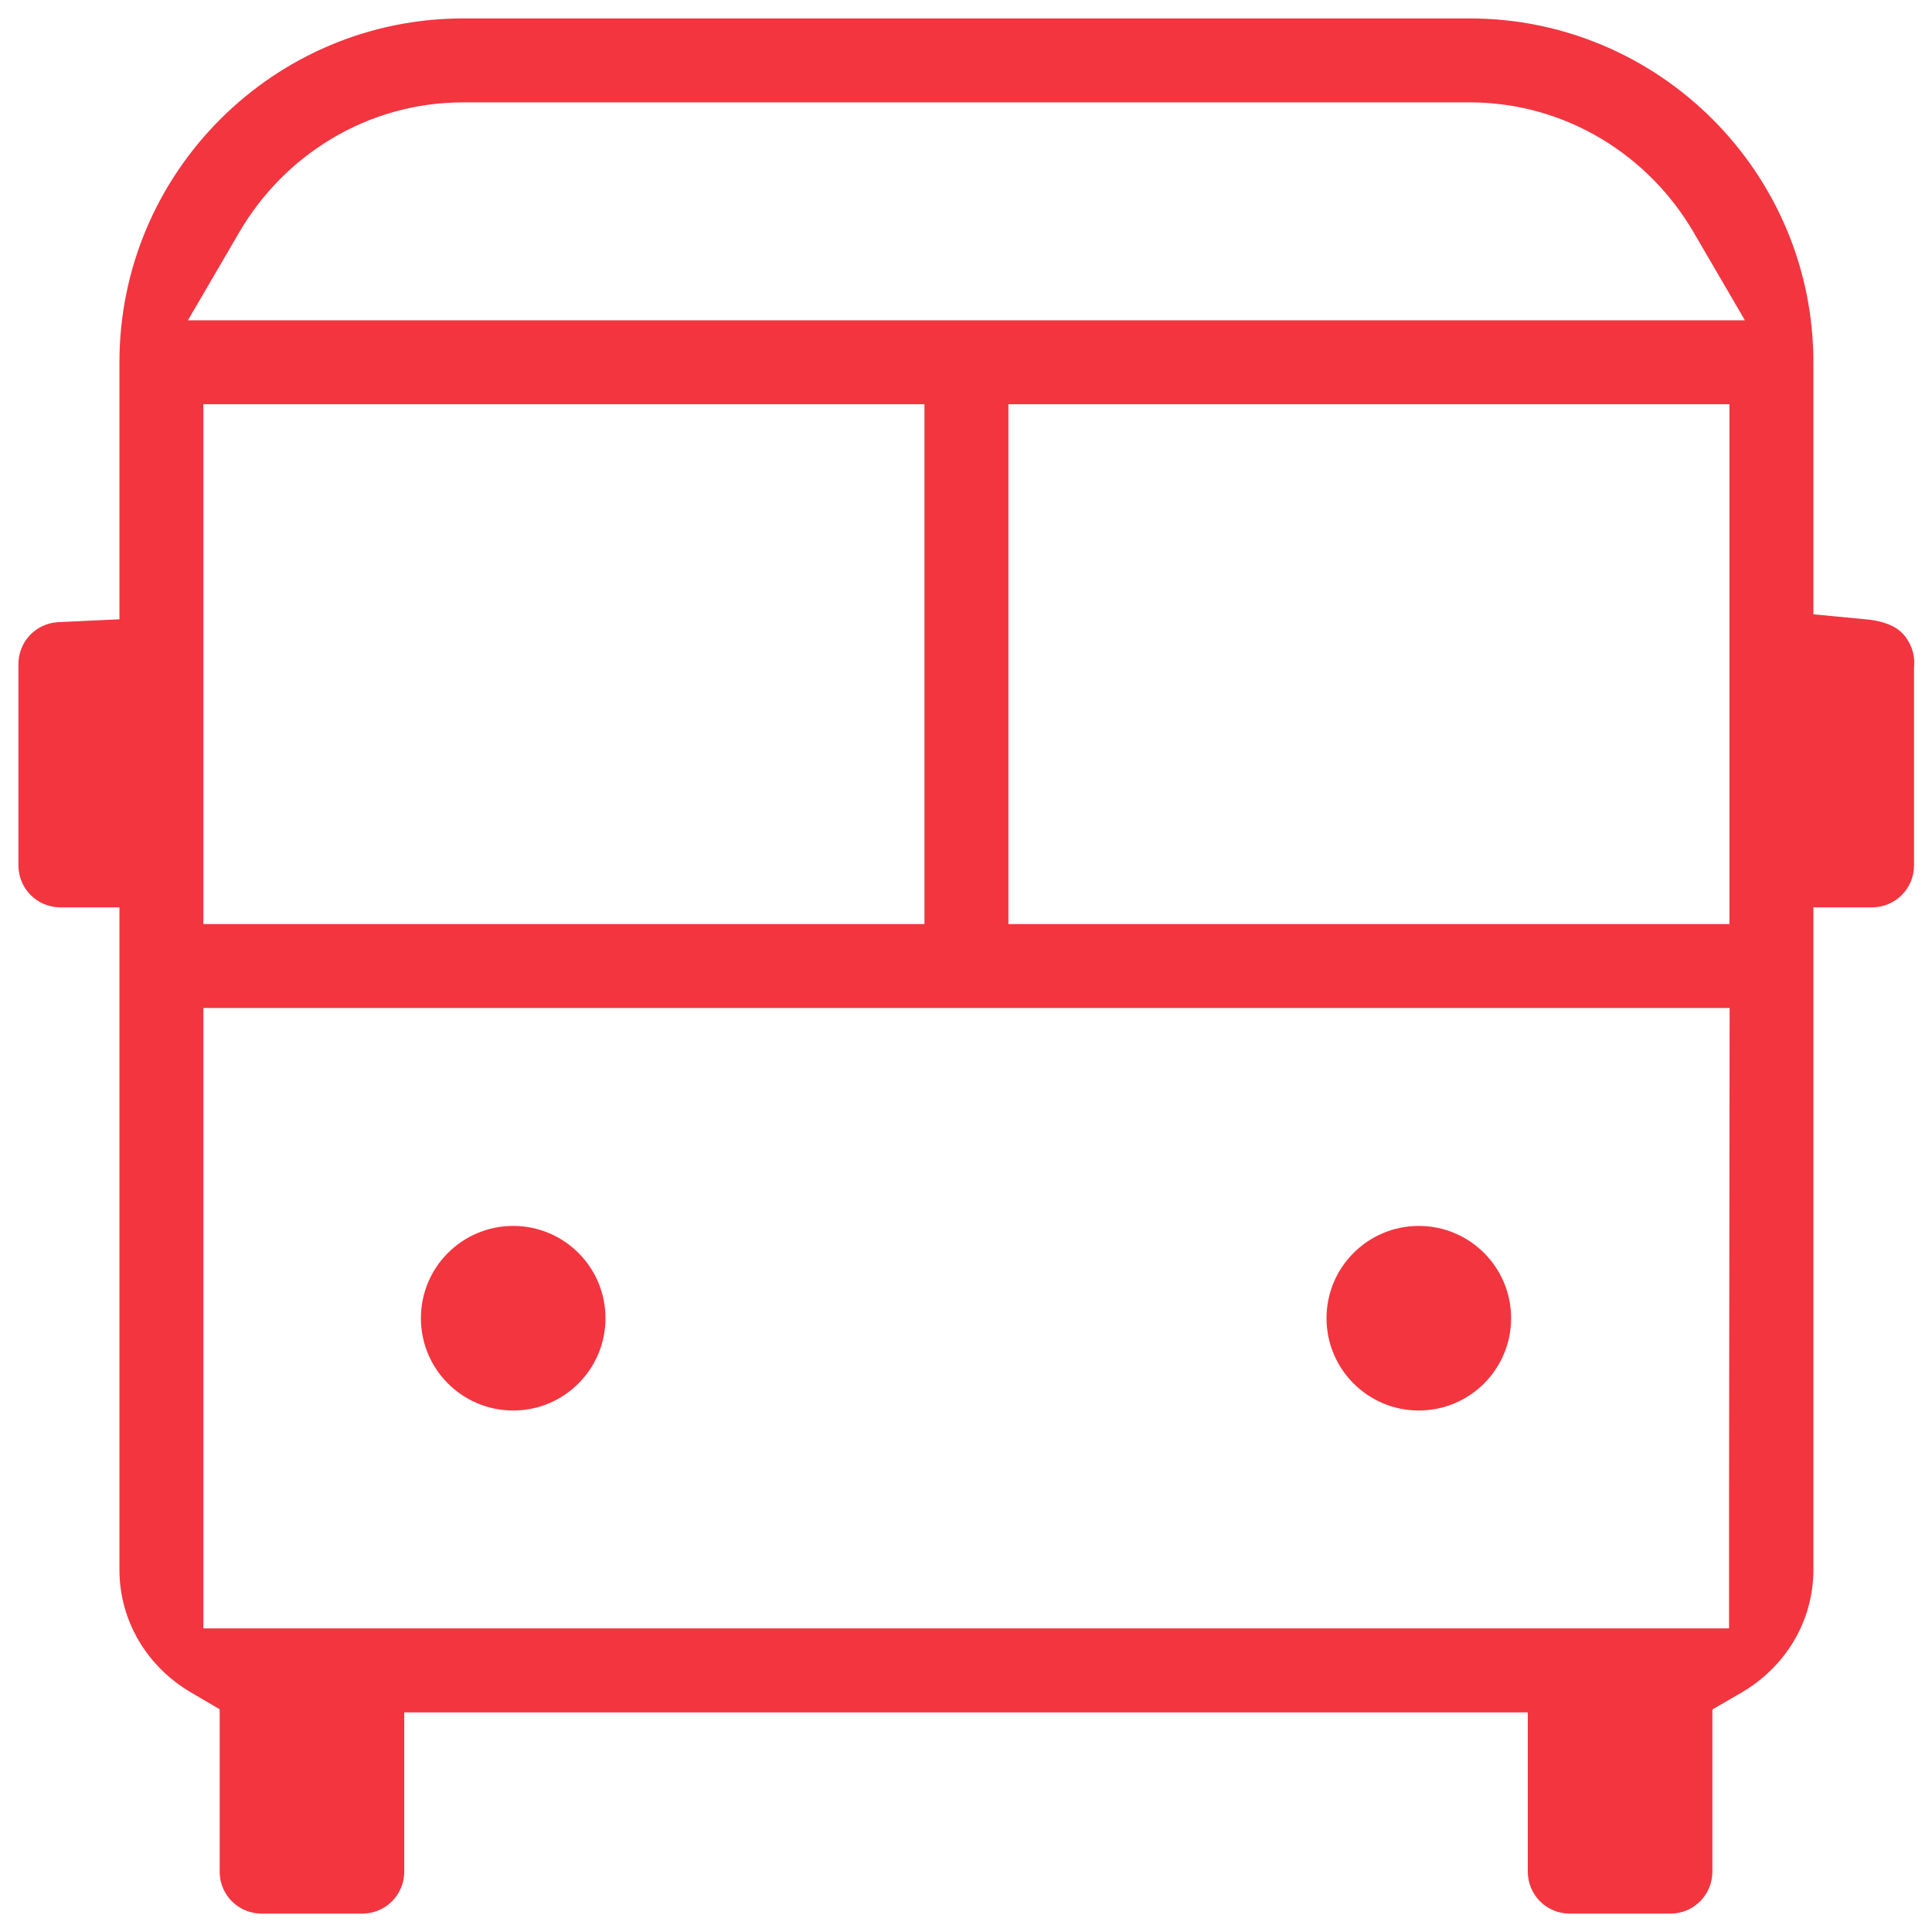
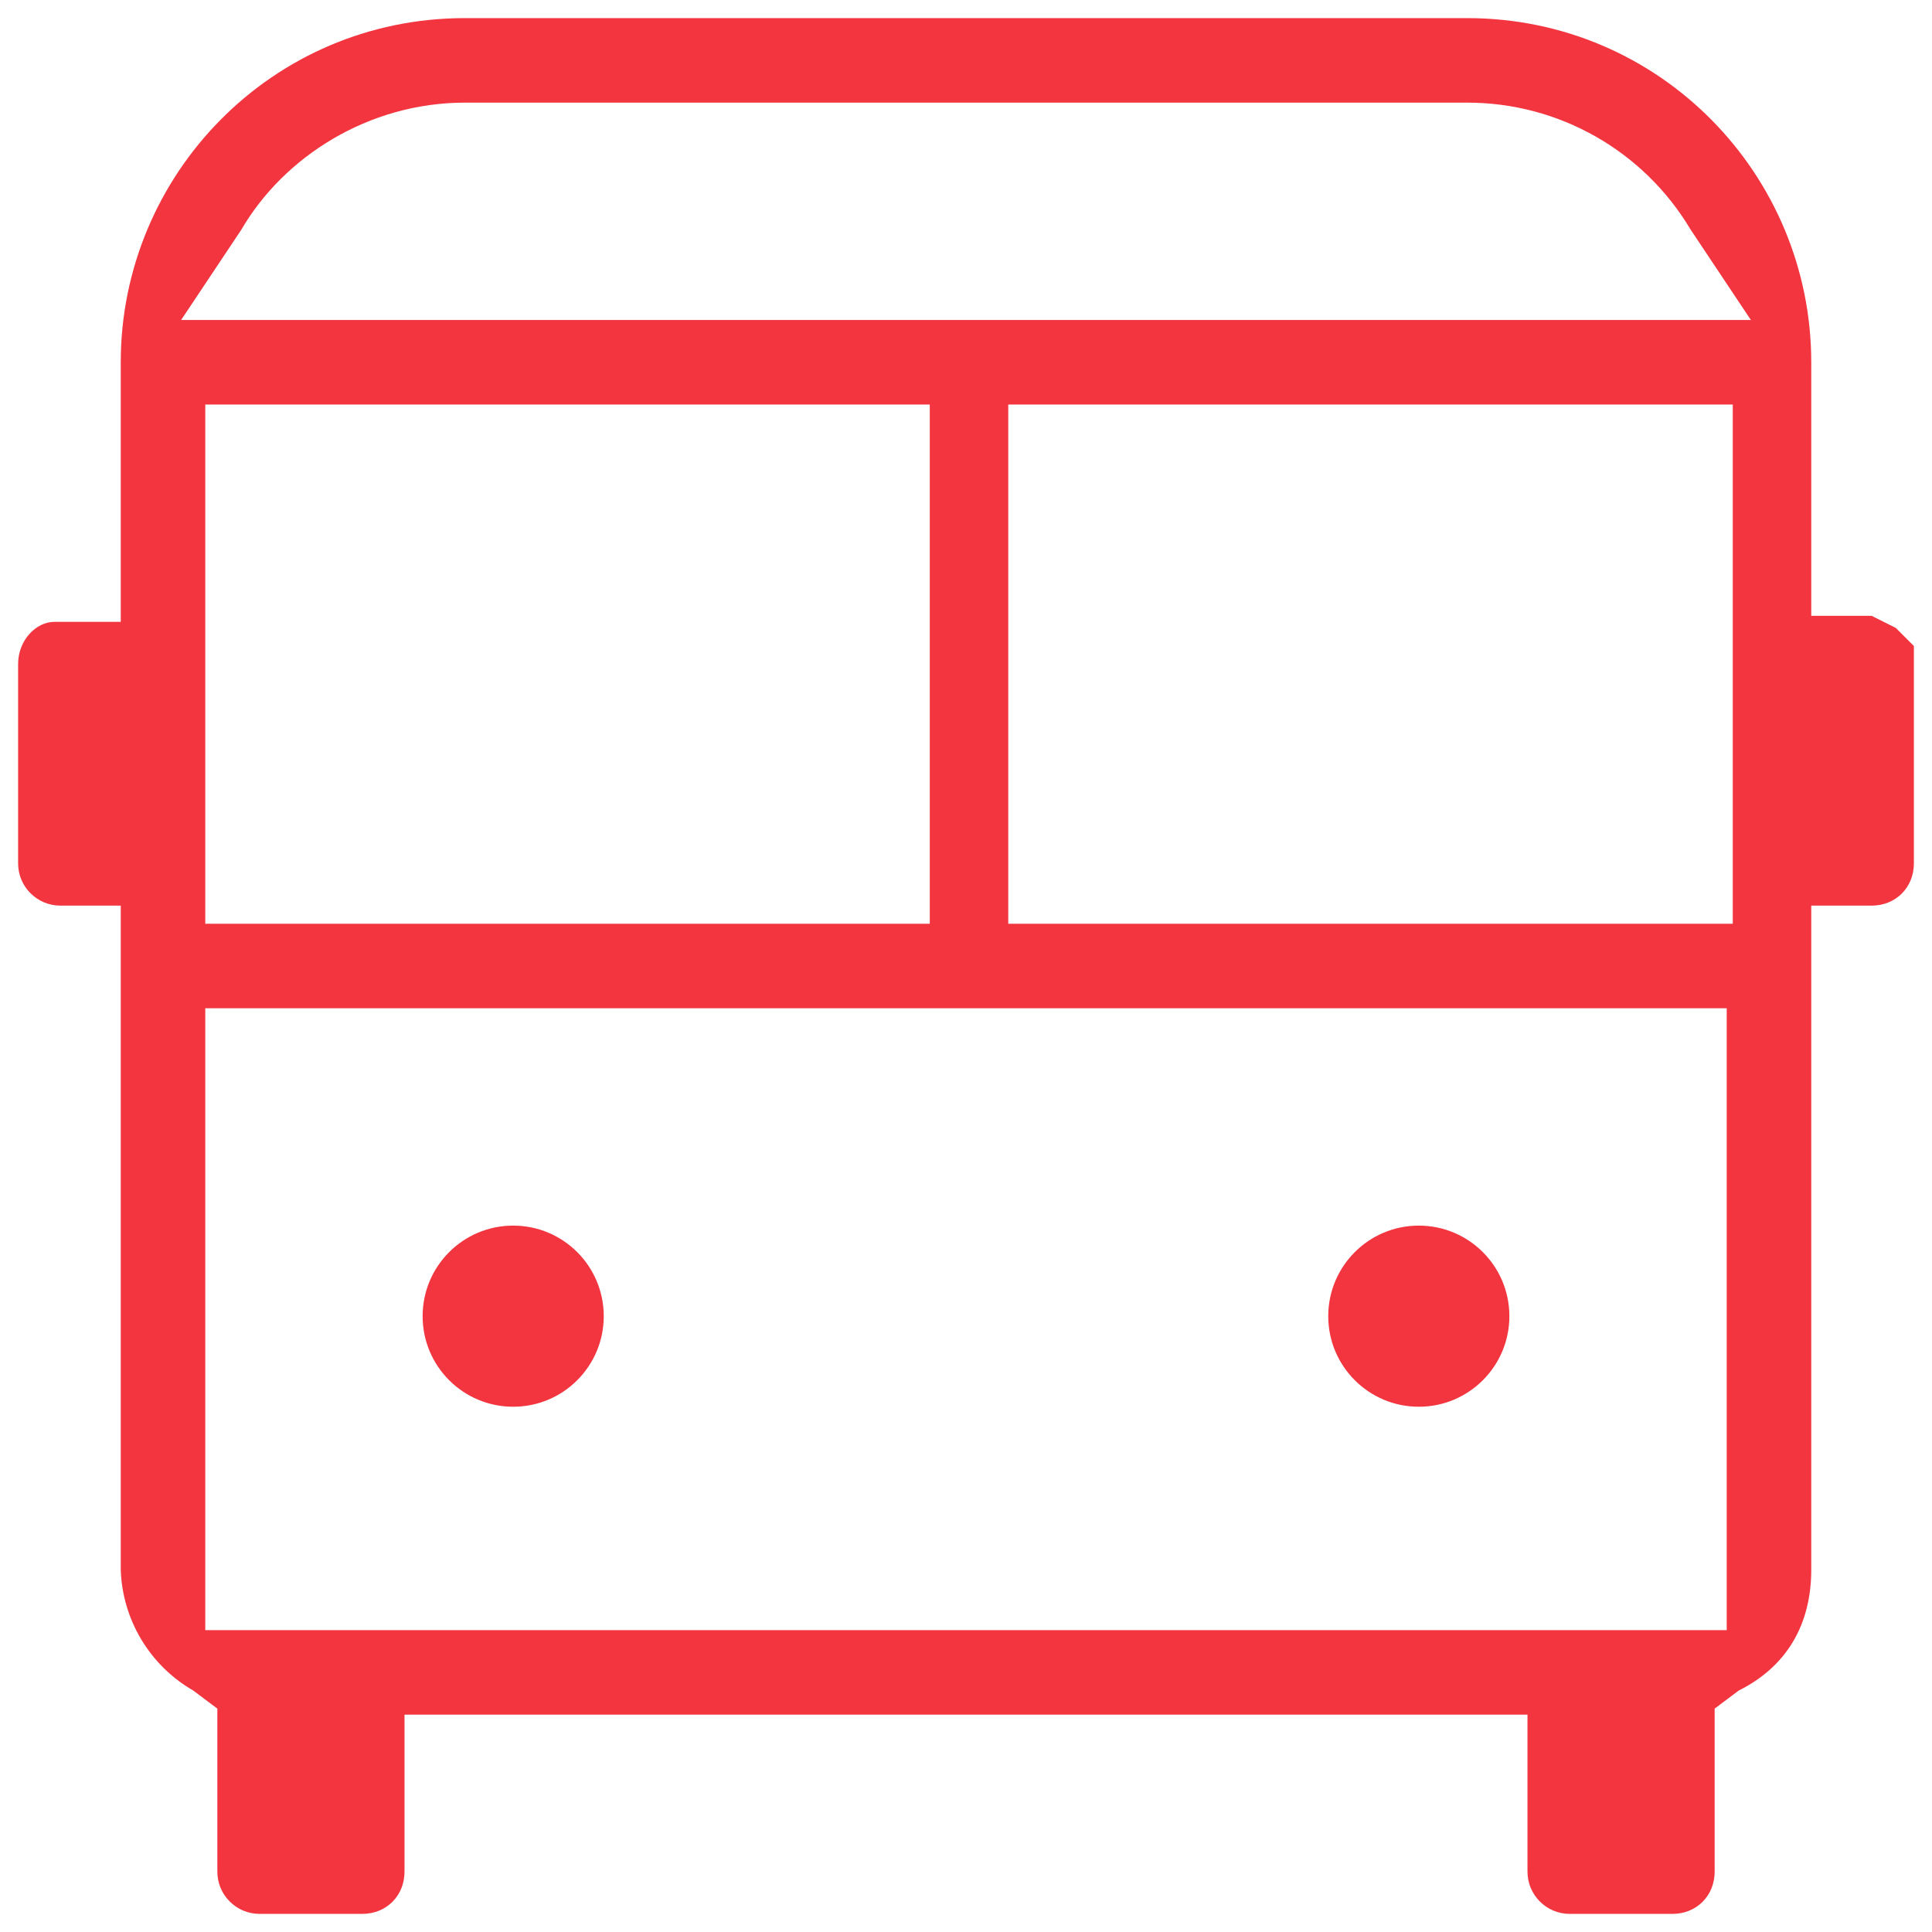
- <svg xmlns="http://www.w3.org/2000/svg" width="56" height="56" viewBox="0 0 56 56" fill="none">
-   <path d="M17.55 38.209C17.55 39.686 16.353 40.884 14.875 40.884C13.398 40.884 12.2 39.686 12.2 38.209C12.2 36.731 13.398 35.534 14.875 35.534C16.353 35.534 17.55 36.731 17.55 38.209Z" fill="#F2353F" />
-   <path d="M43.8 38.209C43.8 39.686 42.603 40.884 41.125 40.884C39.648 40.884 38.45 39.686 38.45 38.209C38.45 36.731 39.648 35.534 41.125 35.534C42.603 35.534 43.8 36.731 43.8 38.209Z" fill="#F2353F" />
-   <path fill-rule="evenodd" clip-rule="evenodd" d="M52.562 10.5V17.806L54.1 17.953C54.398 17.982 54.674 18.049 54.894 18.169C55.081 18.273 55.262 18.431 55.398 18.754C55.468 18.926 55.497 19.115 55.483 19.309L55.479 19.37V25.084C55.479 25.756 54.935 26.3 54.262 26.3H52.562V45.5C52.562 47.008 51.735 48.329 50.479 49.059L49.634 49.55V54.25C49.634 54.924 49.091 55.467 48.417 55.467H45.5C44.826 55.467 44.284 54.924 44.284 54.25V49.634H11.717V54.25C11.717 54.924 11.174 55.467 10.5 55.467H7.584C6.91 55.467 6.367 54.924 6.367 54.25V49.544L5.527 49.051C4.282 48.32 3.462 47.001 3.462 45.5V26.3H1.75C1.077 26.3 0.534 25.756 0.534 25.084V19.25C0.534 18.612 1.02 18.086 1.654 18.036L1.656 18.036L1.698 18.033C1.734 18.031 1.784 18.029 1.841 18.026L3.462 17.951V10.5C3.462 5.005 7.933 0.534 13.429 0.534H42.595C48.091 0.534 52.562 5.005 52.562 10.5ZM5.895 47.2H50.117V43.4L50.134 29.217H5.895V47.2ZM5.895 26.784H26.795V11.717H5.895V26.784ZM29.229 26.784H50.129V11.717H29.229V26.784ZM5.447 9.284H50.577L49.086 6.727C47.79 4.505 45.386 2.967 42.595 2.967H13.429C10.638 2.967 8.234 4.505 6.938 6.727L5.447 9.284Z" fill="#F2353F" />
+ <svg xmlns="http://www.w3.org/2000/svg" width="32" height="32" fill="none">
+   <path d="M10 21.8a1.5 1.5 0 11-3 0 1.5 1.5 0 013 0zM25 21.8a1.5 1.5 0 11-3 0 1.5 1.5 0 013 0z" fill="#F2353F" />
+   <path fill-rule="evenodd" clip-rule="evenodd" d="M30 6v4.2h1l.4.2.3.3V14.3c0 .4-.3.7-.7.7h-1v11c0 .9-.4 1.6-1.2 2l-.4.3V31c0 .4-.3.7-.7.7H26a.7.7 0 01-.7-.7v-2.6H6.7V31c0 .4-.3.7-.7.7H4.3a.7.7 0 01-.7-.7v-2.7l-.4-.3A2.4 2.4 0 012 26V15H1a.7.7 0 01-.7-.7V11c0-.4.3-.7.6-.7H2V6C2 2.9 4.5.3 7.7.3h16.6C27.5.3 30 2.9 30 6zM3.4 27h25.2V16.7H3.4V27zm0-11.7h12V6.7h-12v8.6zm13.3 0h12V6.7h-12v8.6zM3.1 5.3H29L28 3.8a4.3 4.3 0 00-3.7-2.1H7.7c-1.6 0-3 .9-3.7 2.1L3 5.3z" fill="#F2353F" />
</svg>
